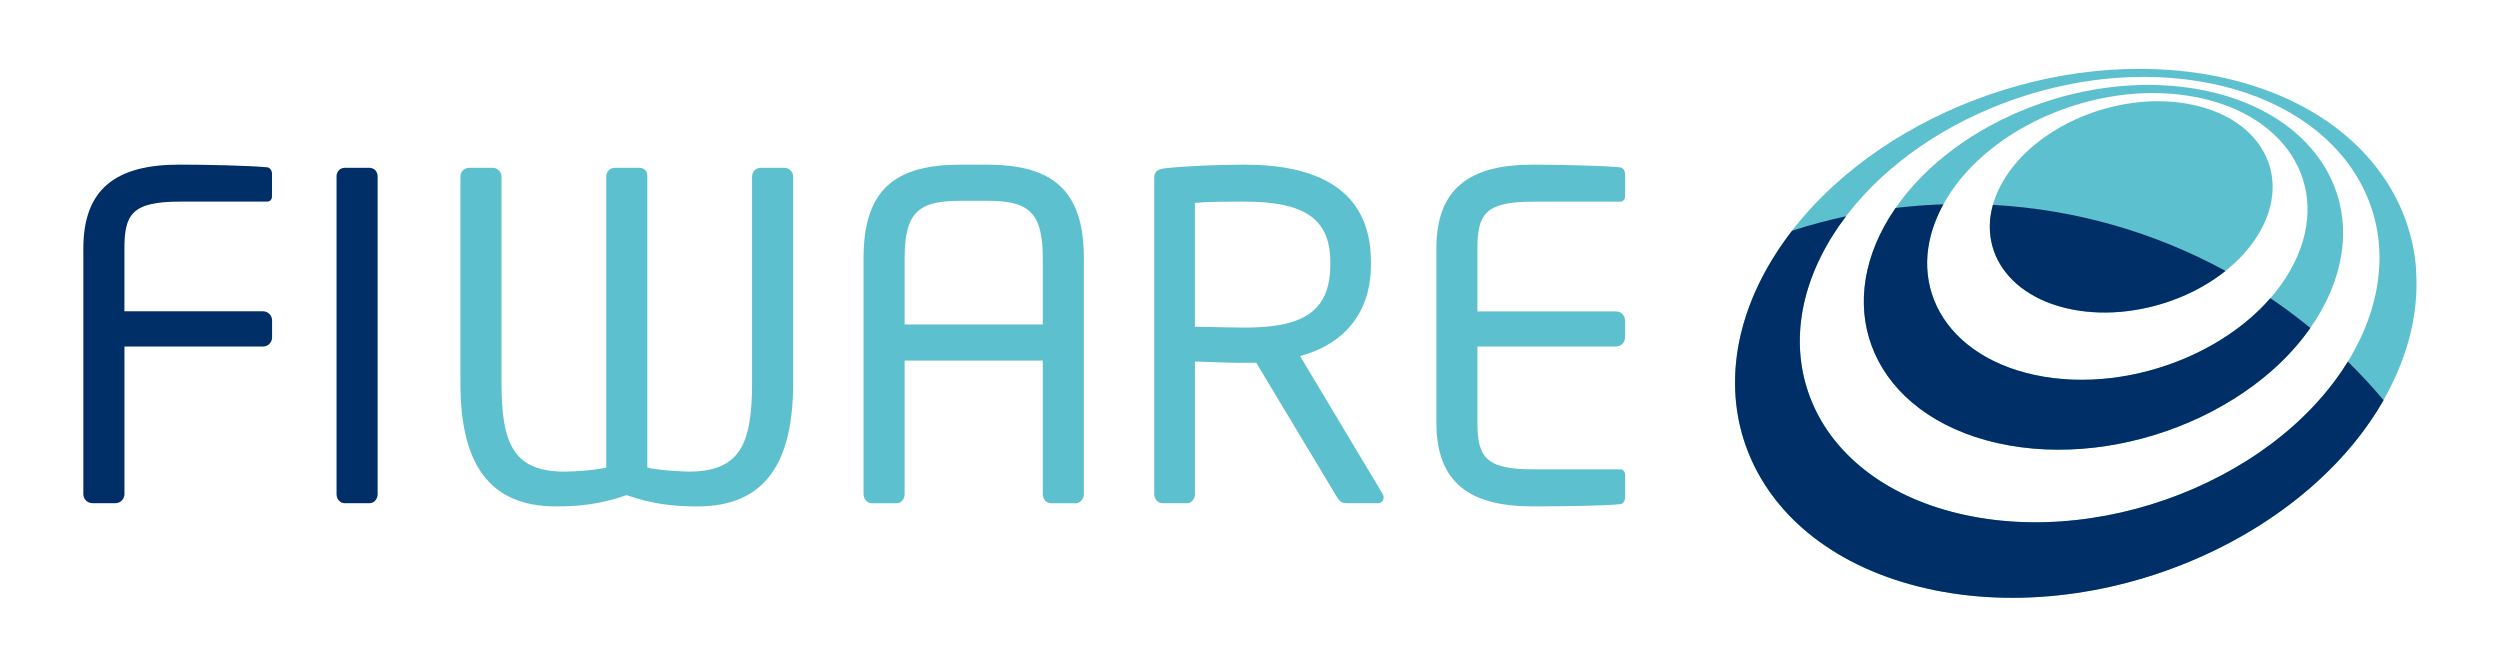
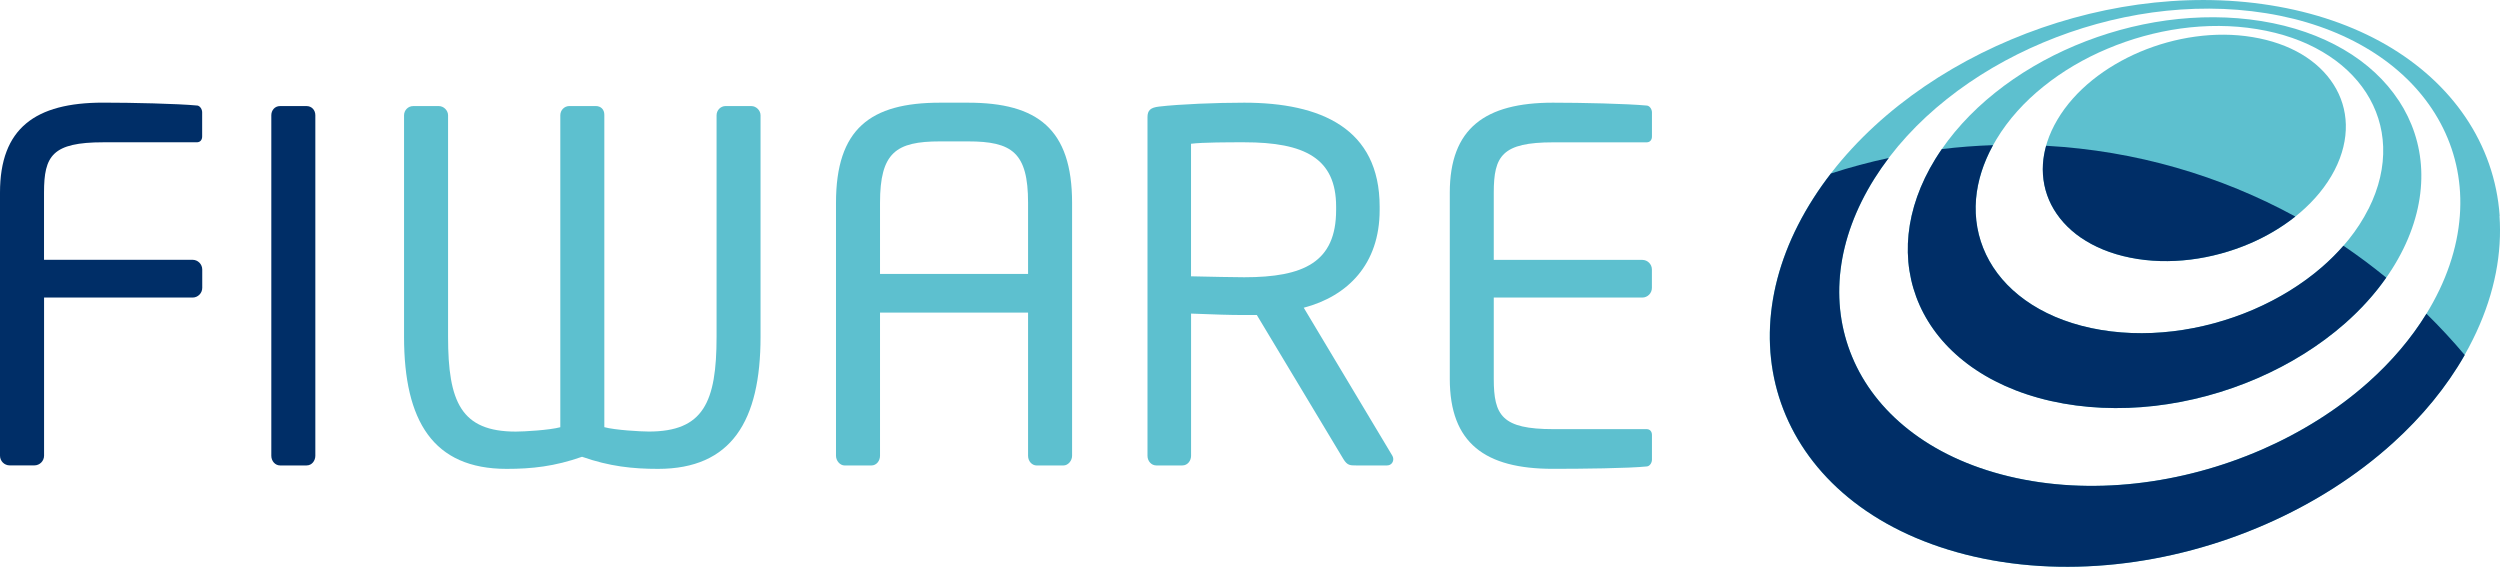
- <svg xmlns="http://www.w3.org/2000/svg" id="Capa_1" data-name="Capa 1" viewBox="0 0 600 160">
+ <svg xmlns="http://www.w3.org/2000/svg" id="Capa_1" data-name="Capa 1" viewBox="0 0 559.96 126.95">
  <g>
    <g>
-       <path d="m535.5,28.65c-3.06-1.81-6.74-3.12-10.96-3.82-4.19-.7-8.53-.7-12.81-.11-4.26.58-8.45,1.75-12.37,3.4-3.92,1.66-7.57,3.81-10.73,6.36-3.17,2.56-5.85,5.54-7.8,8.84-1.97,3.32-3.03,6.67-3.24,9.89-.21,3.24.44,6.35,1.86,9.15,1.44,2.83,3.69,5.35,6.64,7.39,2.98,2.05,6.69,3.6,11.04,4.48,4.37.88,8.96,1,13.52.43,4.56-.57,9.06-1.8,13.25-3.59,4.18-1.79,8.03-4.15,11.29-6.93,3.25-2.78,5.9-5.99,7.72-9.51,1.8-3.49,2.6-6.96,2.52-10.22-.08-3.23-1.03-6.27-2.74-8.95-1.69-2.67-4.12-4.98-7.19-6.81Z" style="fill: #5dc0cf;" />
-       <path d="m557.29,39.07c-2.96-4.52-7.15-8.43-12.38-11.48-5.16-3.01-11.35-5.21-18.39-6.35-6.98-1.12-14.18-1.12-21.25-.15-7.05.97-13.99,2.9-20.49,5.64-6.51,2.74-12.6,6.31-17.91,10.56-5.35,4.27-9.93,9.26-13.37,14.82-3.47,5.63-5.44,11.33-6.01,16.85-.58,5.6.28,11,2.48,15.92,2.24,5,5.86,9.49,10.75,13.16,4.95,3.73,11.2,6.6,18.61,8.28,7.49,1.7,15.41,2.01,23.28,1.11,7.92-.92,15.75-3.04,23.03-6.2,7.26-3.15,13.93-7.3,19.55-12.24,5.58-4.91,10.1-10.56,13.14-16.76,2.99-6.11,4.24-12.14,3.98-17.8-.26-5.58-2.01-10.79-5.01-15.37Zm-6.79,24.24c-2.42,4.82-6,9.21-10.4,13.03-4.42,3.84-9.66,7.06-15.34,9.52-5.7,2.46-11.84,4.14-18.04,4.87-6.18.73-12.42.53-18.33-.72-5.87-1.25-10.84-3.44-14.82-6.29-3.93-2.83-6.87-6.3-8.73-10.19-1.83-3.83-2.61-8.07-2.23-12.47.37-4.35,1.86-8.87,4.56-13.34,2.68-4.44,6.29-8.42,10.55-11.83,4.23-3.41,9.1-6.27,14.33-8.46,5.21-2.2,10.78-3.75,16.44-4.53,5.68-.78,11.45-.78,17.05.14,5.63.92,10.57,2.67,14.66,5.09,4.15,2.44,7.45,5.55,9.77,9.13,2.34,3.63,3.67,7.74,3.82,12.12.16,4.45-.88,9.17-3.28,13.94Z" style="fill: #5dc0cf;" />
-       <path d="m579.89,64.89c-.56-8.06-3.23-15.57-7.66-22.12-4.34-6.42-10.38-11.94-17.84-16.25-7.32-4.21-16.03-7.26-25.9-8.83-9.74-1.55-19.76-1.51-29.58-.15-9.77,1.36-19.41,4.04-28.46,7.84-9.07,3.81-17.61,8.77-25.1,14.69-7.58,5.98-14.14,12.99-19.17,20.83-5.12,7.99-8.18,16.14-9.3,24.07-1.14,8.1-.26,15.99,2.54,23.23,2.87,7.41,7.74,14.14,14.5,19.7,6.89,5.68,15.72,10.12,26.31,12.82,10.75,2.73,22.21,3.38,33.67,2.16,11.54-1.21,22.97-4.3,33.6-8.96,10.6-4.65,20.3-10.81,28.44-18.17,8.04-7.27,14.48-15.66,18.72-24.81,4.16-8.99,5.77-17.81,5.19-26.06Zm-13.5,16.56c-3.64,7.63-9.11,14.62-15.9,20.68-6.86,6.11-15.02,11.24-23.92,15.12-8.92,3.89-18.51,6.49-28.2,7.55-9.64,1.07-19.3.61-28.4-1.58-8.98-2.15-16.52-5.77-22.45-10.44-5.83-4.58-10.1-10.16-12.67-16.33-2.52-6.05-3.42-12.68-2.59-19.51.82-6.71,3.32-13.63,7.59-20.43,4.22-6.71,9.78-12.7,16.24-17.82,6.4-5.09,13.71-9.35,21.51-12.63,7.77-3.27,16.08-5.58,24.49-6.75,8.45-1.16,17.07-1.18,25.43.16,8.46,1.35,15.91,3.98,22.14,7.6,6.33,3.67,11.43,8.38,15.07,13.85,3.7,5.56,5.89,11.89,6.28,18.7.4,6.92-1.04,14.33-4.62,21.84Z" style="fill: #5dc0cf;" />
+       <path d="m515.5,12.13c-3.06-1.81-6.74-3.12-10.96-3.82-4.19-.7-8.53-.7-12.81-.11-4.26.58-8.45,1.75-12.37,3.4-3.92,1.66-7.57,3.81-10.73,6.36-3.17,2.56-5.85,5.54-7.8,8.84-1.97,3.32-3.03,6.67-3.24,9.89-.21,3.24.44,6.35,1.86,9.15,1.44,2.83,3.69,5.35,6.64,7.39,2.98,2.05,6.69,3.6,11.04,4.48,4.37.88,8.96,1,13.52.43,4.56-.57,9.06-1.8,13.25-3.59,4.18-1.79,8.03-4.15,11.29-6.93,3.25-2.78,5.9-5.99,7.72-9.51,1.8-3.49,2.6-6.96,2.52-10.22-.08-3.23-1.03-6.27-2.74-8.95-1.69-2.67-4.12-4.98-7.19-6.81Z" style="fill: #5dc0cf;" />
+       <path d="m537.29,22.55c-2.96-4.52-7.15-8.43-12.38-11.48-5.16-3.01-11.35-5.21-18.39-6.35-6.98-1.12-14.18-1.12-21.25-.15-7.05.97-13.99,2.9-20.49,5.64-6.51,2.74-12.6,6.31-17.91,10.56-5.35,4.27-9.93,9.26-13.37,14.82-3.47,5.63-5.44,11.33-6.01,16.85-.58,5.6.28,11,2.48,15.92,2.24,5,5.86,9.49,10.75,13.16,4.95,3.73,11.2,6.6,18.61,8.28,7.49,1.7,15.41,2.01,23.28,1.11,7.92-.92,15.75-3.04,23.03-6.2,7.26-3.15,13.93-7.3,19.55-12.24,5.58-4.91,10.1-10.56,13.14-16.76,2.99-6.11,4.24-12.14,3.98-17.8-.26-5.58-2.01-10.79-5.01-15.37h0Zm-6.79,24.24c-2.42,4.82-6,9.21-10.4,13.03-4.42,3.84-9.66,7.06-15.34,9.52-5.7,2.46-11.84,4.14-18.04,4.87-6.18.73-12.42.53-18.33-.72-5.87-1.25-10.84-3.44-14.82-6.29-3.93-2.83-6.87-6.3-8.73-10.19-1.83-3.83-2.61-8.07-2.23-12.47.37-4.35,1.86-8.87,4.56-13.34,2.68-4.44,6.29-8.42,10.55-11.83,4.23-3.41,9.1-6.27,14.33-8.46,5.21-2.2,10.78-3.75,16.44-4.53,5.68-.78,11.45-.78,17.05.14,5.63.92,10.57,2.67,14.66,5.09,4.15,2.44,7.45,5.55,9.77,9.13,2.34,3.63,3.67,7.74,3.82,12.12.16,4.45-.88,9.17-3.28,13.94h0Z" style="fill: #5dc0cf;" />
+       <path d="m559.89,48.37c-.56-8.06-3.23-15.57-7.66-22.12-4.34-6.42-10.38-11.94-17.84-16.25-7.32-4.21-16.03-7.26-25.9-8.83-9.74-1.55-19.76-1.51-29.58-.15-9.77,1.36-19.41,4.04-28.46,7.84-9.07,3.81-17.61,8.77-25.1,14.69-7.58,5.98-14.14,12.99-19.17,20.83-5.12,7.99-8.18,16.14-9.3,24.07-1.14,8.1-.26,15.99,2.54,23.23,2.87,7.41,7.74,14.14,14.5,19.7,6.89,5.68,15.72,10.12,26.31,12.82,10.75,2.73,22.21,3.38,33.67,2.16,11.54-1.21,22.97-4.3,33.6-8.96,10.6-4.65,20.3-10.81,28.44-18.17,8.04-7.27,14.48-15.66,18.72-24.81,4.16-8.99,5.77-17.81,5.19-26.06h.04Zm-13.5,16.56c-3.64,7.63-9.11,14.62-15.9,20.68-6.86,6.11-15.02,11.24-23.92,15.12-8.92,3.89-18.51,6.49-28.2,7.55-9.64,1.07-19.3.61-28.4-1.58-8.98-2.15-16.52-5.77-22.45-10.44-5.83-4.58-10.1-10.16-12.67-16.33-2.52-6.05-3.42-12.68-2.59-19.51.82-6.71,3.32-13.63,7.59-20.43,4.22-6.71,9.78-12.7,16.24-17.82,6.4-5.09,13.71-9.35,21.51-12.63,7.77-3.27,16.08-5.58,24.49-6.75,8.45-1.16,17.07-1.18,25.43.16,8.46,1.35,15.91,3.98,22.14,7.6,6.33,3.67,11.43,8.38,15.07,13.85,3.7,5.56,5.89,11.89,6.28,18.7.4,6.92-1.04,14.33-4.62,21.84h0Z" style="fill: #5dc0cf;" />
    </g>
    <g>
-       <path d="m486.09,69.75c2.98,2.05,6.69,3.61,11.04,4.48,4.37.89,8.97.99,13.52.43,4.56-.56,9.07-1.8,13.26-3.59,3.73-1.6,7.19-3.65,10.21-6.05-16.75-9.13-35.68-14.74-55.82-15.85-.38,1.37-.62,2.72-.71,4.05-.21,3.24.43,6.36,1.86,9.16,1.45,2.82,3.69,5.35,6.64,7.38Z" style="fill: #002e67;" />
-       <path d="m460.71,98.05c4.96,3.72,11.21,6.6,18.62,8.28,7.49,1.69,15.41,2,23.29,1.1,7.91-.91,15.75-3.04,23.02-6.2,7.27-3.15,13.93-7.3,19.56-12.24,3.57-3.14,6.7-6.58,9.28-10.28-3.09-2.53-6.28-4.91-9.59-7.15-1.45,1.67-3.06,3.26-4.79,4.77-4.43,3.84-9.66,7.06-15.35,9.52-5.7,2.45-11.84,4.13-18.04,4.87-6.18.74-12.42.54-18.33-.72-5.87-1.25-10.84-3.44-14.81-6.29-3.94-2.83-6.88-6.3-8.73-10.19-1.83-3.84-2.61-8.07-2.24-12.47.34-3.93,1.59-7.98,3.81-12.02-3.87.13-7.7.43-11.47.88-.5.72-.98,1.46-1.44,2.2-3.47,5.63-5.44,11.34-6.01,16.85-.58,5.59.28,11,2.48,15.93,2.24,5,5.85,9.49,10.74,13.16Z" style="fill: #002e67;" />
-       <path d="m563.49,86.78c-3.42,5.57-7.83,10.73-13.01,15.35-6.86,6.12-15.02,11.24-23.91,15.12-8.92,3.88-18.52,6.48-28.21,7.55-9.64,1.07-19.3.6-28.4-1.58-8.98-2.16-16.52-5.78-22.45-10.45-5.83-4.58-10.1-10.15-12.66-16.33-2.53-6.05-3.43-12.68-2.59-19.51.82-6.71,3.32-13.63,7.59-20.43.99-1.57,2.06-3.1,3.2-4.6-4.4.95-8.72,2.1-12.95,3.48-1.39,1.79-2.69,3.63-3.9,5.52-5.12,7.99-8.18,16.14-9.3,24.07-1.14,8.1-.26,15.99,2.55,23.24,2.87,7.4,7.74,14.13,14.49,19.69,6.89,5.68,15.72,10.12,26.31,12.82,10.75,2.73,22.2,3.38,33.67,2.17,11.53-1.22,22.97-4.3,33.6-8.96,10.6-4.64,20.3-10.81,28.44-18.17,6.53-5.9,12.01-12.54,16.1-19.72-2.71-3.22-5.58-6.31-8.58-9.26Z" style="fill: #002e67;" />
+       <path d="m466.09,53.23c2.98,2.05,6.69,3.61,11.04,4.48,4.37.89,8.97.99,13.52.43,4.56-.56,9.07-1.8,13.26-3.59,3.73-1.6,7.19-3.65,10.21-6.05-16.75-9.13-35.68-14.74-55.82-15.85-.38,1.37-.62,2.72-.71,4.05-.21,3.24.43,6.36,1.86,9.16,1.45,2.82,3.69,5.35,6.64,7.38h0Z" style="fill: #002e67;" />
+       <path d="m440.71,81.53c4.96,3.72,11.21,6.6,18.62,8.28,7.49,1.69,15.41,2,23.29,1.1,7.91-.91,15.75-3.04,23.02-6.2,7.27-3.15,13.93-7.3,19.56-12.24,3.57-3.14,6.7-6.58,9.28-10.28-3.09-2.53-6.28-4.91-9.59-7.15-1.45,1.67-3.06,3.26-4.79,4.77-4.43,3.84-9.66,7.06-15.35,9.52-5.7,2.45-11.84,4.13-18.04,4.87-6.18.74-12.42.54-18.33-.72-5.87-1.25-10.84-3.44-14.81-6.29-3.94-2.83-6.88-6.3-8.73-10.19-1.83-3.84-2.61-8.07-2.24-12.47.34-3.93,1.59-7.98,3.81-12.02-3.87.13-7.7.43-11.47.88-.5.72-.98,1.46-1.44,2.2-3.47,5.63-5.44,11.34-6.01,16.85-.58,5.59.28,11,2.48,15.93,2.24,5,5.85,9.49,10.74,13.16h0Z" style="fill: #002e67;" />
+       <path d="m543.49,70.26c-3.42,5.57-7.83,10.73-13.01,15.35-6.86,6.12-15.02,11.24-23.91,15.12-8.92,3.88-18.52,6.48-28.21,7.55-9.64,1.07-19.3.6-28.4-1.58-8.98-2.16-16.52-5.78-22.45-10.45-5.83-4.58-10.1-10.15-12.66-16.33-2.53-6.05-3.43-12.68-2.59-19.51.82-6.71,3.32-13.63,7.59-20.43.99-1.57,2.06-3.1,3.2-4.6-4.4.95-8.72,2.1-12.95,3.48-1.39,1.79-2.69,3.63-3.9,5.52-5.12,7.99-8.18,16.14-9.3,24.07-1.14,8.1-.26,15.99,2.55,23.24,2.87,7.4,7.74,14.13,14.49,19.69,6.89,5.68,15.72,10.12,26.31,12.82,10.75,2.73,22.2,3.38,33.67,2.17,11.53-1.22,22.97-4.3,33.6-8.96,10.6-4.64,20.3-10.81,28.44-18.17,6.53-5.9,12.01-12.54,16.1-19.72-2.71-3.22-5.58-6.31-8.58-9.26h.01Z" style="fill: #002e67;" />
    </g>
  </g>
  <g>
    <g>
-       <path d="m64.2,40.16c-4.55-.43-14.74-.65-21.13-.65-15.17,0-23.07,5.74-23.07,20.15v58.93c0,1.2.97,2.17,2.17,2.17h5.53c1.19,0,2.17-.98,2.17-2.17v-35.42h33.26c1.19,0,2.17-.98,2.17-2.17v-4.12c0-1.19-.98-2.17-2.17-2.17H29.86v-15.06c0-8.24,1.84-11.26,13.32-11.26h20.91c.76,0,1.19-.54,1.19-1.3v-5.42c0-.65-.44-1.4-1.08-1.52Z" style="fill: #002e67;" />
-       <path d="m88.68,40.28h-5.96c-1.19,0-1.95.97-1.95,2.05v76.27c0,1.2.87,2.17,1.95,2.17h5.96c1.19,0,1.95-1.08,1.95-2.17V42.33c0-1.2-.86-2.05-1.95-2.05Z" style="fill: #002e67;" />
+       <path d="m44.2,23.64c-4.55-.43-14.74-.65-21.13-.65C7.9,22.99,0,28.73,0,43.14v58.93c0,1.2.97,2.17,2.17,2.17h5.53c1.19,0,2.17-.98,2.17-2.17v-35.42h33.26c1.19,0,2.17-.98,2.17-2.17v-4.12c0-1.19-.98-2.17-2.17-2.17H9.86v-15.06c0-8.24,1.84-11.26,13.32-11.26h20.91c.76,0,1.19-.54,1.19-1.3v-5.42c0-.65-.44-1.4-1.08-1.52h0Z" style="fill: #002e67;" />
+       <path d="m68.68,23.76h-5.96c-1.19,0-1.95.97-1.95,2.05v76.27c0,1.2.87,2.17,1.95,2.17h5.96c1.19,0,1.95-1.08,1.95-2.17V25.81c0-1.2-.86-2.05-1.95-2.05Z" style="fill: #002e67;" />
    </g>
    <g>
-       <path d="m188.31,40.27h-5.75c-1.19,0-2.06.97-2.06,2.06v49.62c0,14.63-2.92,21.23-15.17,21.23-1.84,0-7.59-.33-9.97-.98V42.23c0-1.19-.76-1.96-1.95-1.96h-5.86c-1.19,0-2.05.97-2.05,2.06v69.88c-2.39.65-8.13.98-9.97.98-12.24,0-15.17-6.61-15.17-21.23v-49.62c0-1.09-.98-2.06-2.06-2.06h-5.74c-1.19,0-2.06.97-2.06,2.06v49.62c0,18.85,6.5,29.58,22.97,29.58,5.64,0,10.73-.54,16.9-2.71,6.17,2.17,11.37,2.71,17.01,2.71,16.47,0,22.97-10.73,22.97-29.58v-49.62c0-1.09-.98-2.06-2.05-2.06Z" style="fill: #5dc0cf;" />
-       <path d="m236.83,39.52h-6.29c-15.6,0-23.29,5.85-23.29,22.43v56.66c0,1.09.87,2.17,1.95,2.17h5.96c1.2,0,1.95-1.09,1.95-2.17v-32.07h33.16v32.07c0,1.2.86,2.17,1.95,2.17h5.95c1.09,0,1.96-1.09,1.96-2.17v-56.66c0-16.58-7.8-22.43-23.29-22.43Zm13.44,38.35h-33.16v-15.92c0-11.26,3.57-13.76,13.43-13.76h6.29c9.86,0,13.44,2.49,13.44,13.76v15.92Z" style="fill: #5dc0cf;" />
-       <path d="m312.01,85.45c9.87-2.6,17.01-9.75,17.01-21.88v-.76c0-17.55-13.22-23.29-30.33-23.29-6.29,0-14.41.33-19.07.87-1.95.22-2.6.86-2.6,2.38v75.84c0,1.19.87,2.16,1.96,2.16h5.85c1.2,0,1.95-1.08,1.95-2.16v-31.85c5.74.21,8.34.32,11.92.32h2.81l19.4,32.28c.86,1.41,1.51,1.41,2.81,1.41h6.94c.87,0,1.41-.65,1.41-1.41,0-.33-.12-.65-.33-.97l-19.72-32.94Zm-13.32-6.83c-2.49,0-7.15-.11-11.92-.21v-29.69c2.6-.33,8.56-.33,11.92-.33,13.54,0,20.58,3.58,20.58,14.41v.76c0,11.7-7.26,15.06-20.58,15.06Z" style="fill: #5dc0cf;" />
-       <path d="m367.91,48.4h20.91c.75,0,1.19-.54,1.19-1.29v-5.42c0-.65-.44-1.41-1.08-1.52-4.55-.43-14.73-.65-21.12-.65-15.17,0-23.08,5.74-23.08,20.15v41.71c0,14.41,7.91,20.15,23.08,20.15,6.39,0,17.01-.11,21.12-.54.65-.11,1.08-.86,1.08-1.52v-5.53c0-.76-.44-1.3-1.19-1.3h-20.91c-11.49,0-13.33-3.04-13.33-11.27v-18.2h33.26c1.19,0,2.16-.97,2.16-2.17v-4.11c0-1.19-.97-2.16-2.16-2.16h-33.26v-15.06c0-8.23,1.85-11.27,13.33-11.27Z" style="fill: #5dc0cf;" />
+       <path d="m168.31,23.75h-5.75c-1.19,0-2.06.97-2.06,2.06v49.62c0,14.63-2.92,21.23-15.17,21.23-1.84,0-7.59-.33-9.97-.98V25.71c0-1.19-.76-1.96-1.95-1.96h-5.86c-1.19,0-2.05.97-2.05,2.06v69.88c-2.39.65-8.13.98-9.97.98-12.24,0-15.17-6.61-15.17-21.23V25.82c0-1.09-.98-2.06-2.06-2.06h-5.74c-1.19,0-2.06.97-2.06,2.06v49.62c0,18.85,6.5,29.58,22.97,29.58,5.64,0,10.73-.54,16.9-2.71,6.17,2.17,11.37,2.71,17.01,2.71,16.47,0,22.97-10.73,22.97-29.58V25.82c0-1.09-.98-2.06-2.05-2.06h.01Z" style="fill: #5dc0cf;" />
+       <path d="m216.83,23h-6.29c-15.6,0-23.29,5.85-23.29,22.43v56.66c0,1.09.87,2.17,1.95,2.17h5.96c1.2,0,1.95-1.09,1.95-2.17v-32.07h33.16v32.07c0,1.2.86,2.17,1.95,2.17h5.95c1.09,0,1.96-1.09,1.96-2.17v-56.66c0-16.58-7.8-22.43-23.29-22.43h0Zm13.44,38.35h-33.16v-15.92c0-11.26,3.57-13.76,13.43-13.76h6.29c9.86,0,13.44,2.49,13.44,13.76v15.92Z" style="fill: #5dc0cf;" />
+       <path d="m292.01,68.93c9.87-2.6,17.01-9.75,17.01-21.88v-.76c0-17.55-13.22-23.29-30.33-23.29-6.29,0-14.41.33-19.07.87-1.95.22-2.6.86-2.6,2.38v75.84c0,1.19.87,2.16,1.96,2.16h5.85c1.2,0,1.95-1.08,1.95-2.16v-31.85c5.74.21,8.34.32,11.92.32h2.81l19.4,32.28c.86,1.41,1.51,1.41,2.81,1.41h6.94c.87,0,1.41-.65,1.41-1.41,0-.33-.12-.65-.33-.97l-19.72-32.94h-.01Zm-13.32-6.83c-2.49,0-7.15-.11-11.92-.21v-29.69c2.6-.33,8.56-.33,11.92-.33,13.54,0,20.58,3.58,20.58,14.41v.76c0,11.7-7.26,15.06-20.58,15.06Z" style="fill: #5dc0cf;" />
+       <path d="m347.91,31.88h20.91c.75,0,1.19-.54,1.19-1.29v-5.42c0-.65-.44-1.41-1.08-1.52-4.55-.43-14.73-.65-21.12-.65-15.17,0-23.08,5.74-23.08,20.15v41.71c0,14.41,7.91,20.15,23.08,20.15,6.39,0,17.01-.11,21.12-.54.65-.11,1.08-.86,1.08-1.52v-5.53c0-.76-.44-1.3-1.19-1.3h-20.91c-11.49,0-13.33-3.04-13.33-11.27v-18.2h33.26c1.19,0,2.16-.97,2.16-2.17v-4.11c0-1.19-.97-2.16-2.16-2.16h-33.26v-15.06c0-8.23,1.85-11.27,13.33-11.27Z" style="fill: #5dc0cf;" />
    </g>
  </g>
</svg>
